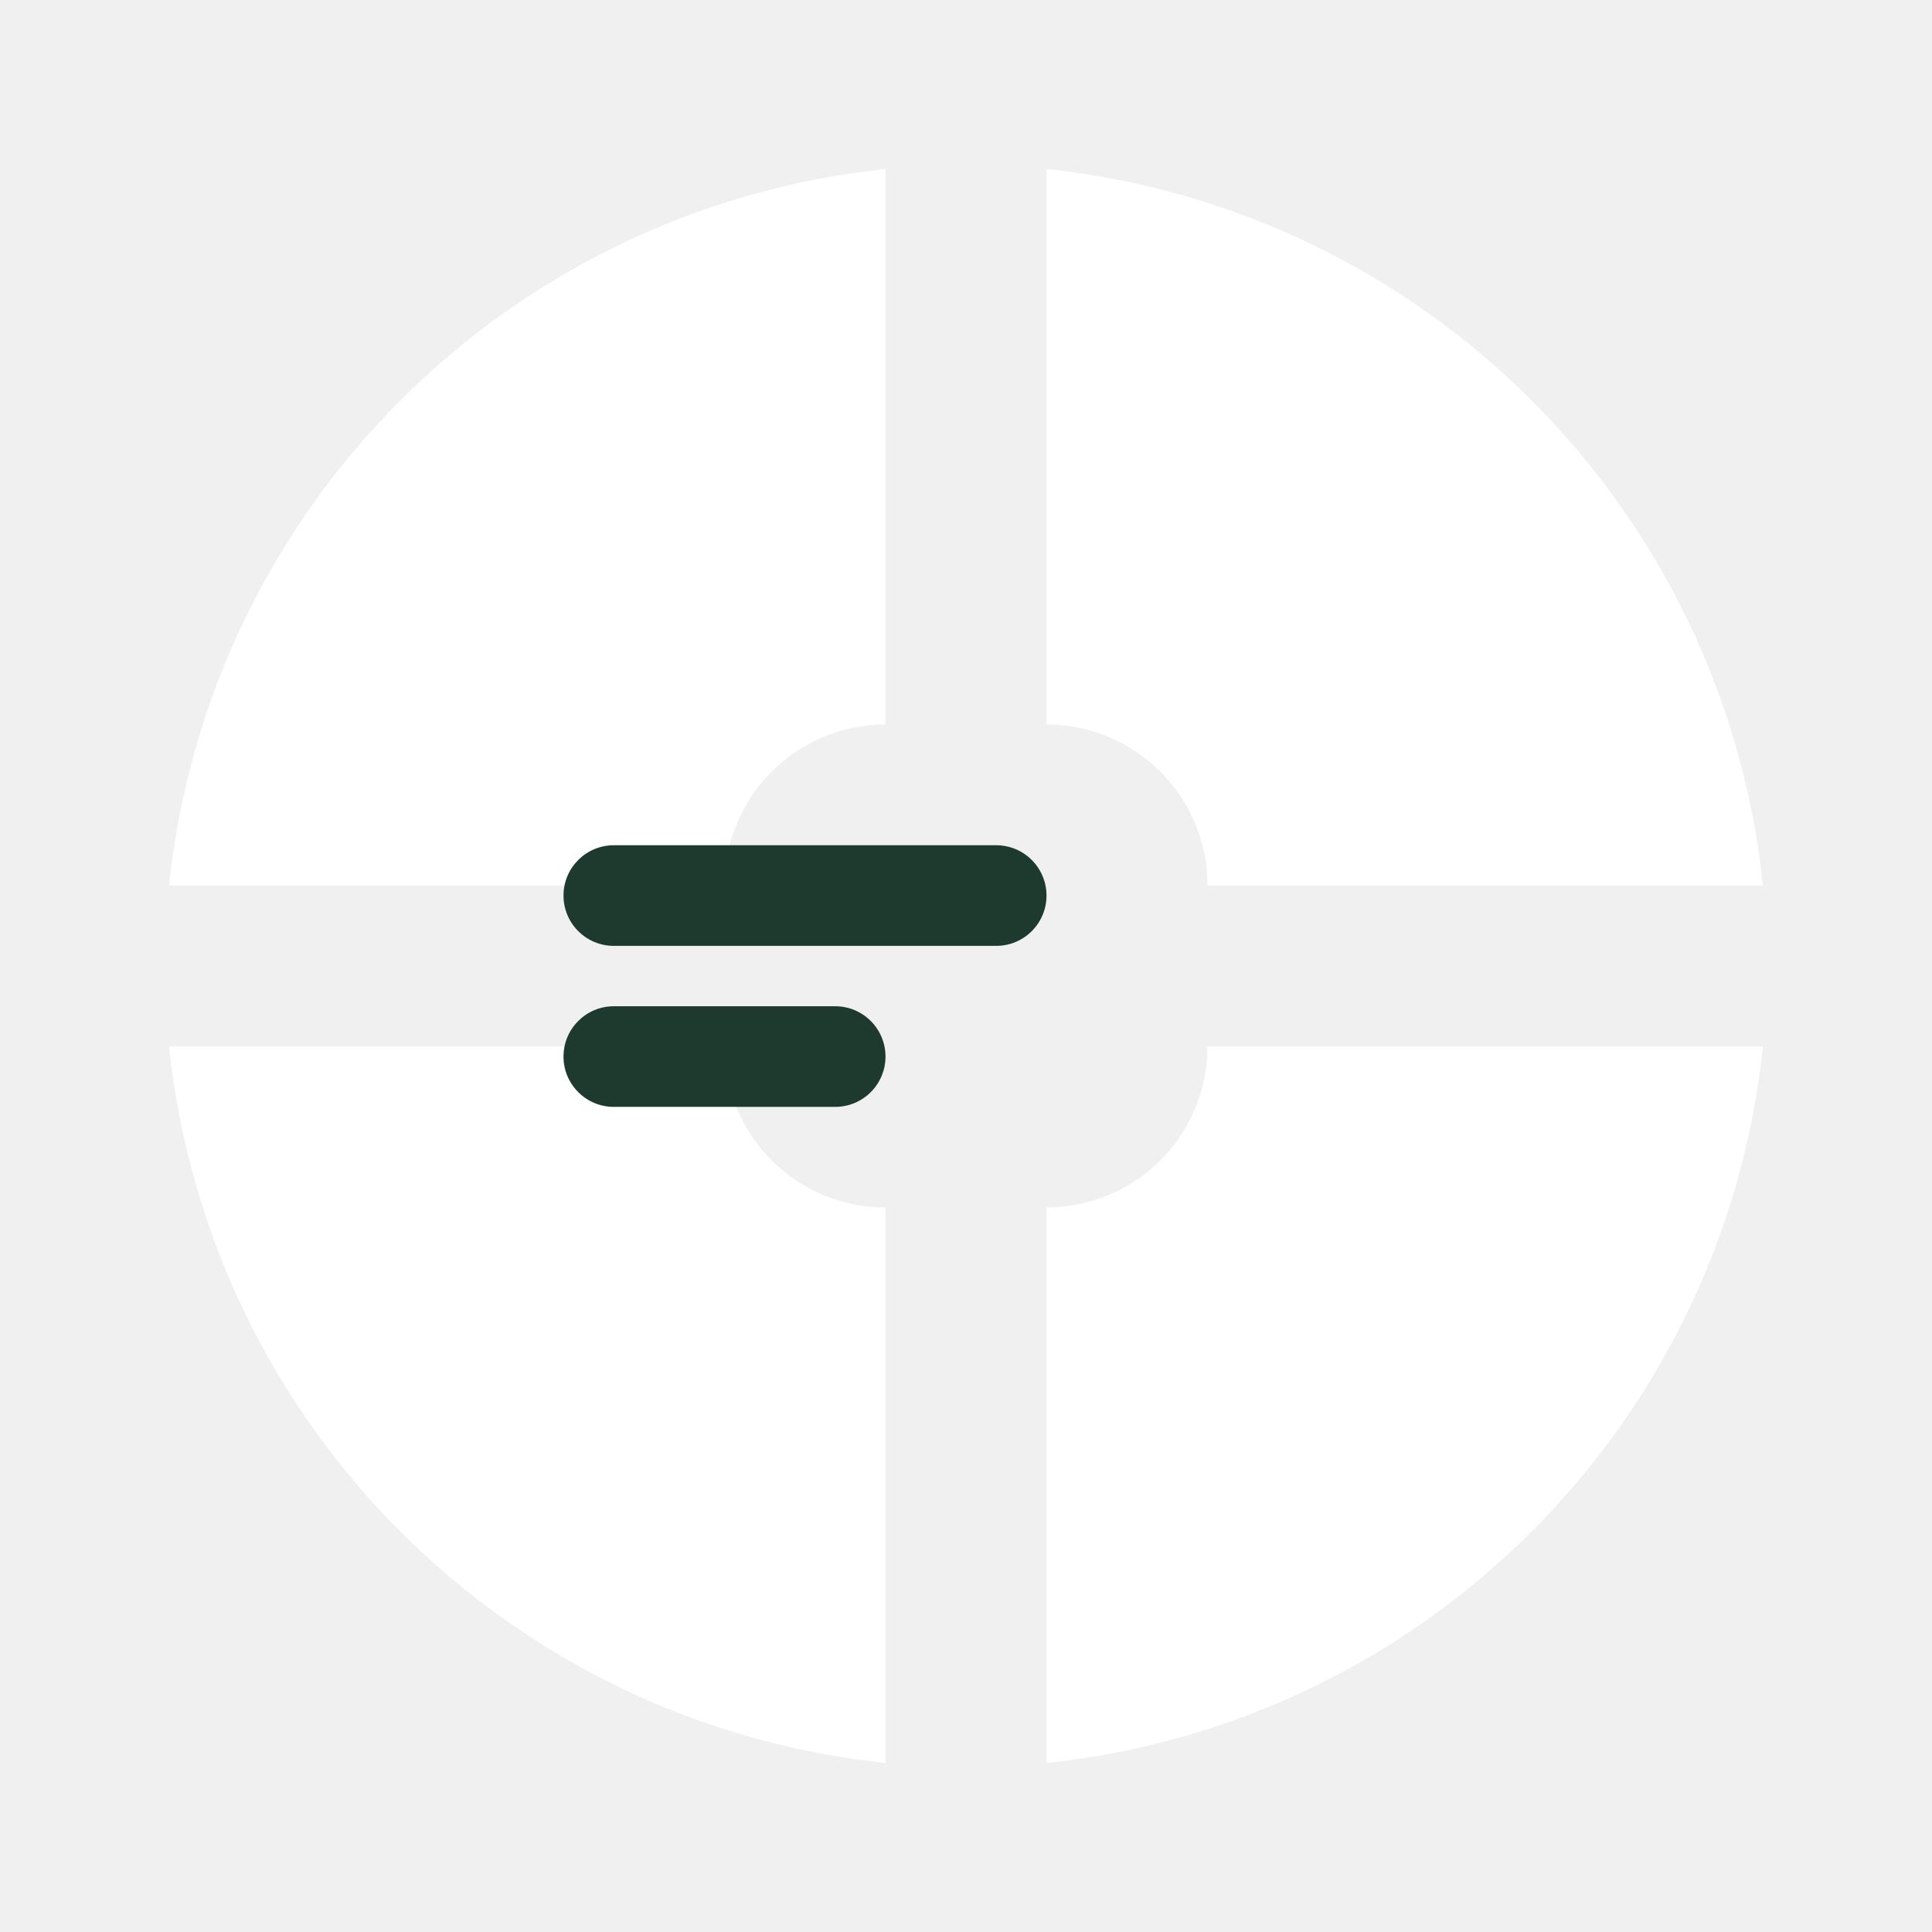
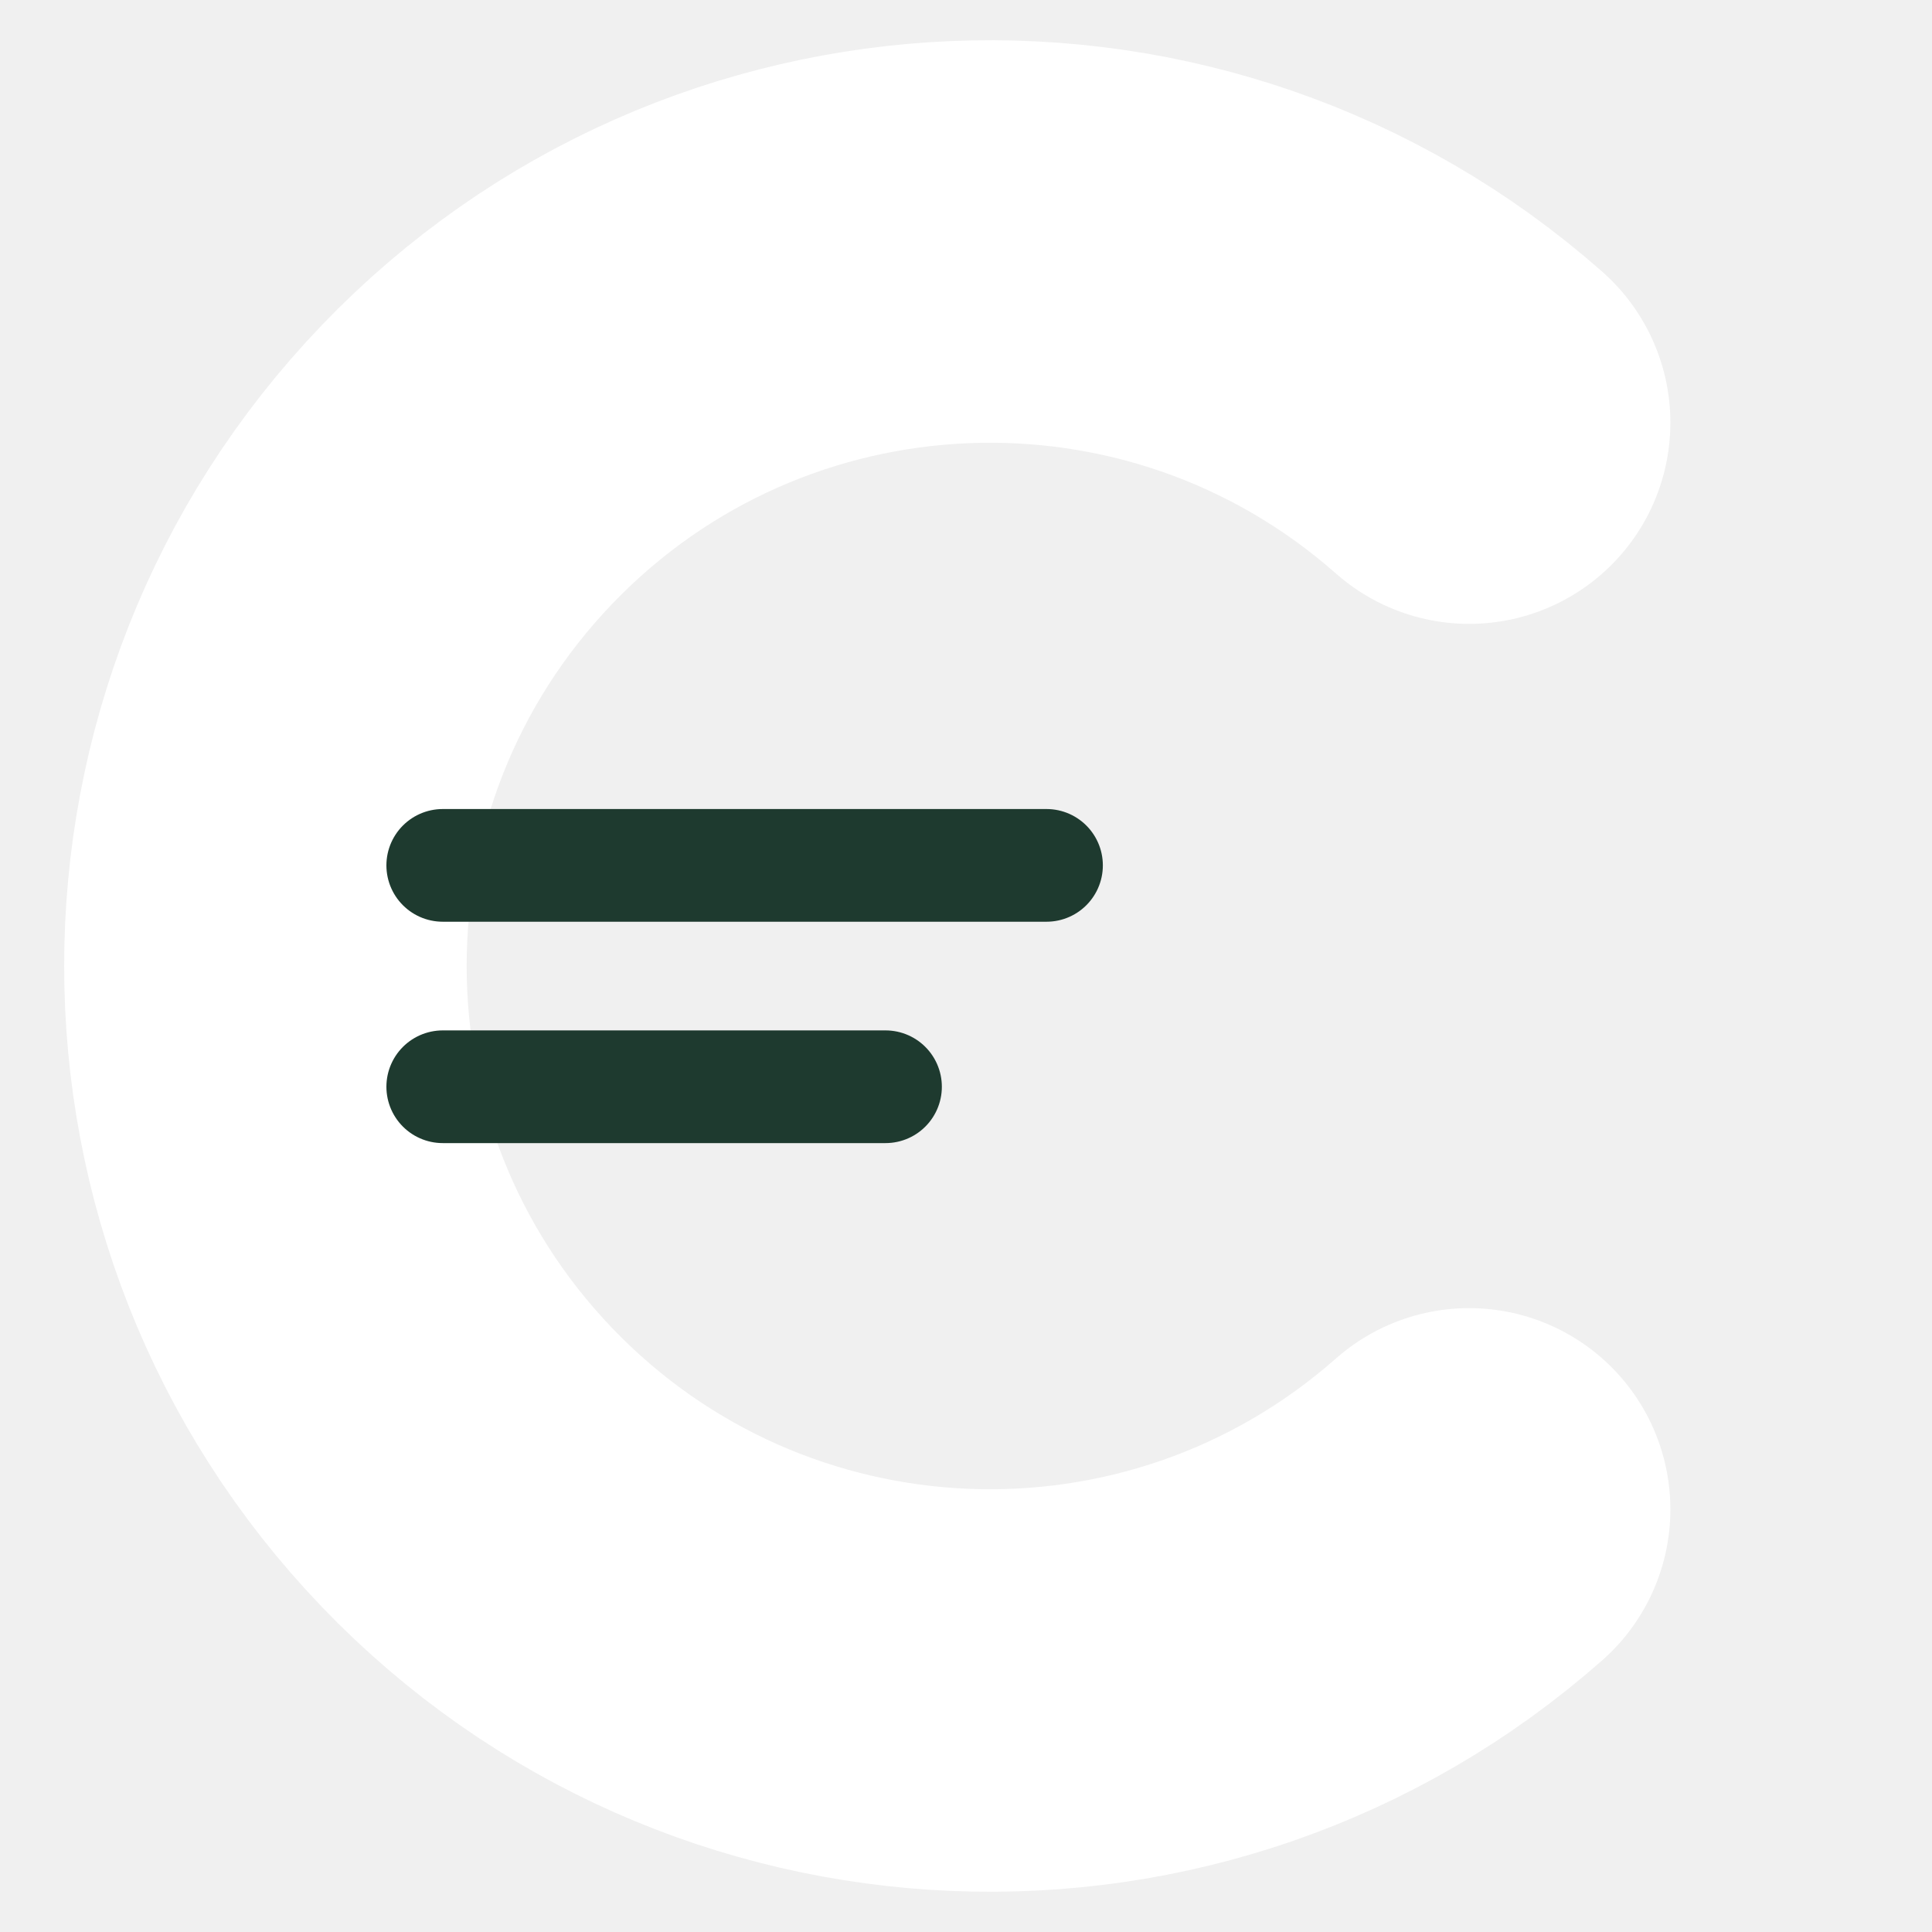
<svg xmlns="http://www.w3.org/2000/svg" width="48" height="48" viewBox="0 0 48 48" fill="none">
-   <path d="M22 4.2A20 20 0 0 0 4.2 22H18a4 4 0 0 1 4-4V4.2Z" fill="white" />
-   <path d="M4.2 26A20 20 0 0 0 22 43.8V30a4 4 0 0 1-4-4H4.2Z" fill="white" />
-   <path d="M26 4.2V18a4 4 0 0 1 4 4h13.8A20 20 0 0 0 26 4.2Z" fill="white" />
-   <path d="M30 26a4 4 0 0 1-4 4v13.8A20 20 0 0 0 43.8 26H30Z" fill="white" />
-   <rect x="14" y="21" width="12" height="2.5" rx="1.25" fill="#1E3A2F" />
-   <rect x="14" y="25" width="8" height="2.5" rx="1.25" fill="#1E3A2F" />
+   <path d="M36.5 10.5A18 18 0 1 0 36.5 37.5" stroke="white" stroke-width="10" stroke-linecap="round" fill="none" />
+   <line x1="11" y1="21.5" x2="26" y2="21.5" stroke="#1E3A2F" stroke-width="2.8" stroke-linecap="round" />
+   <line x1="11" y1="27" x2="22" y2="27" stroke="#1E3A2F" stroke-width="2.8" stroke-linecap="round" />
</svg>
